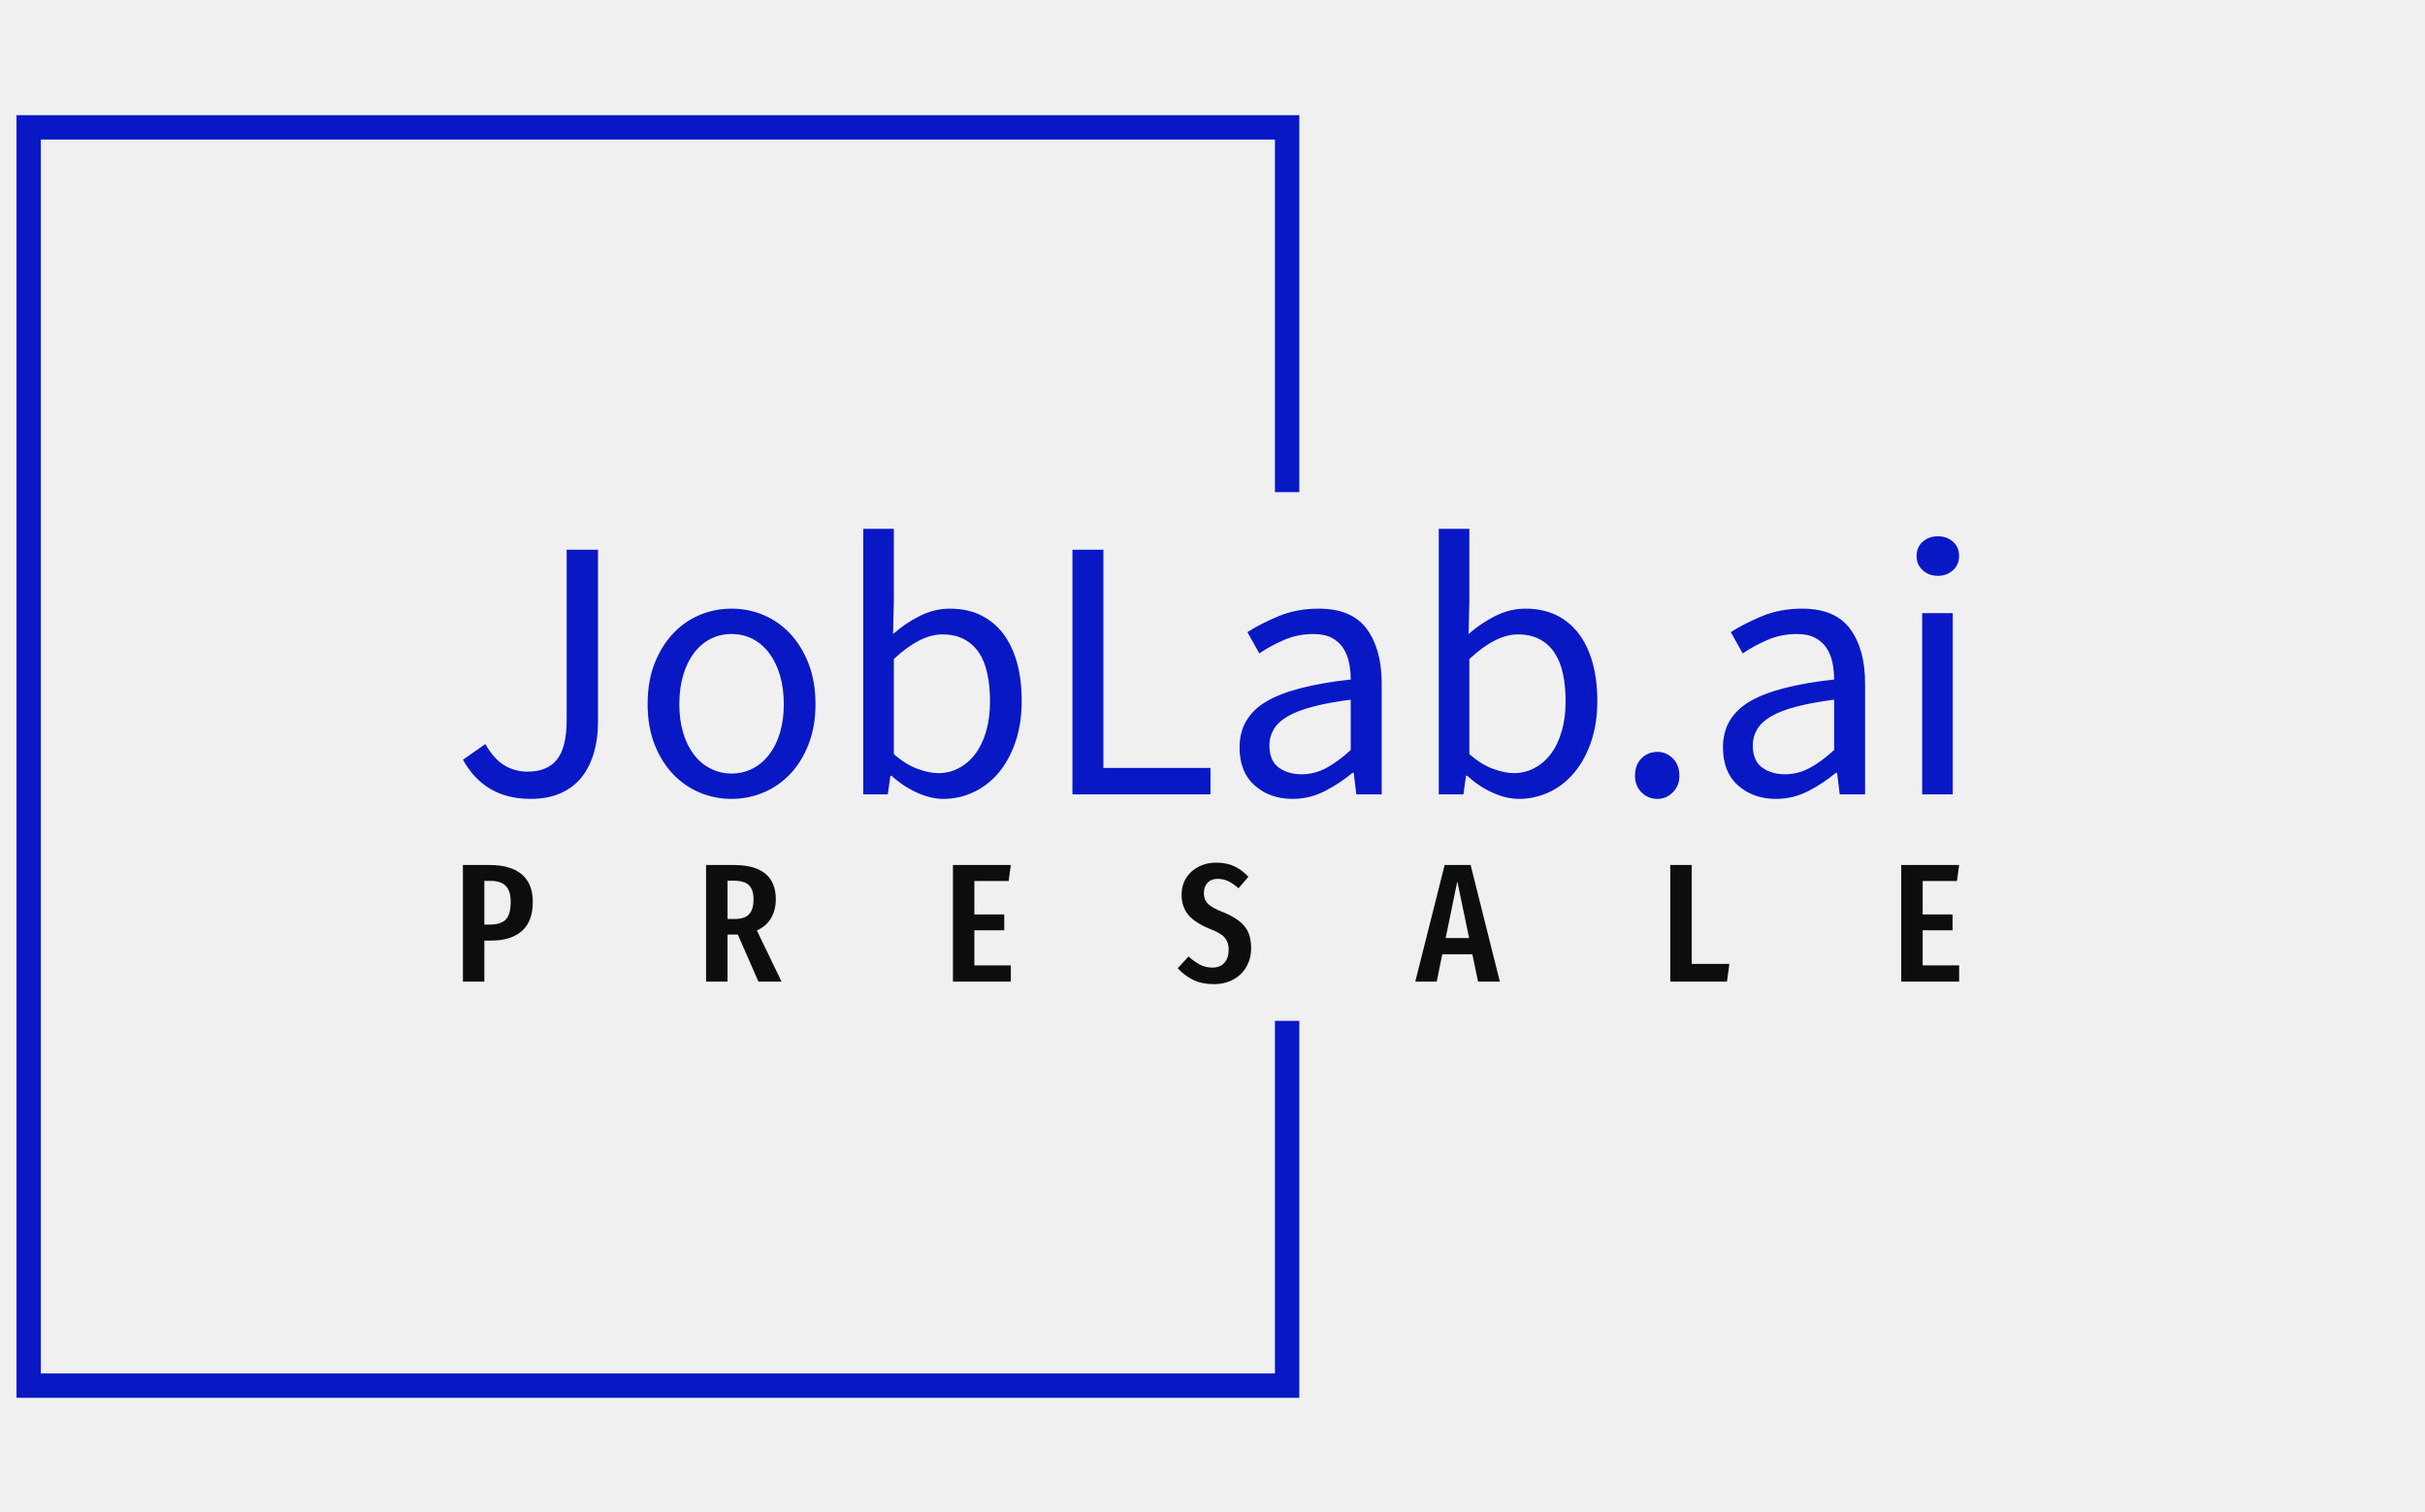
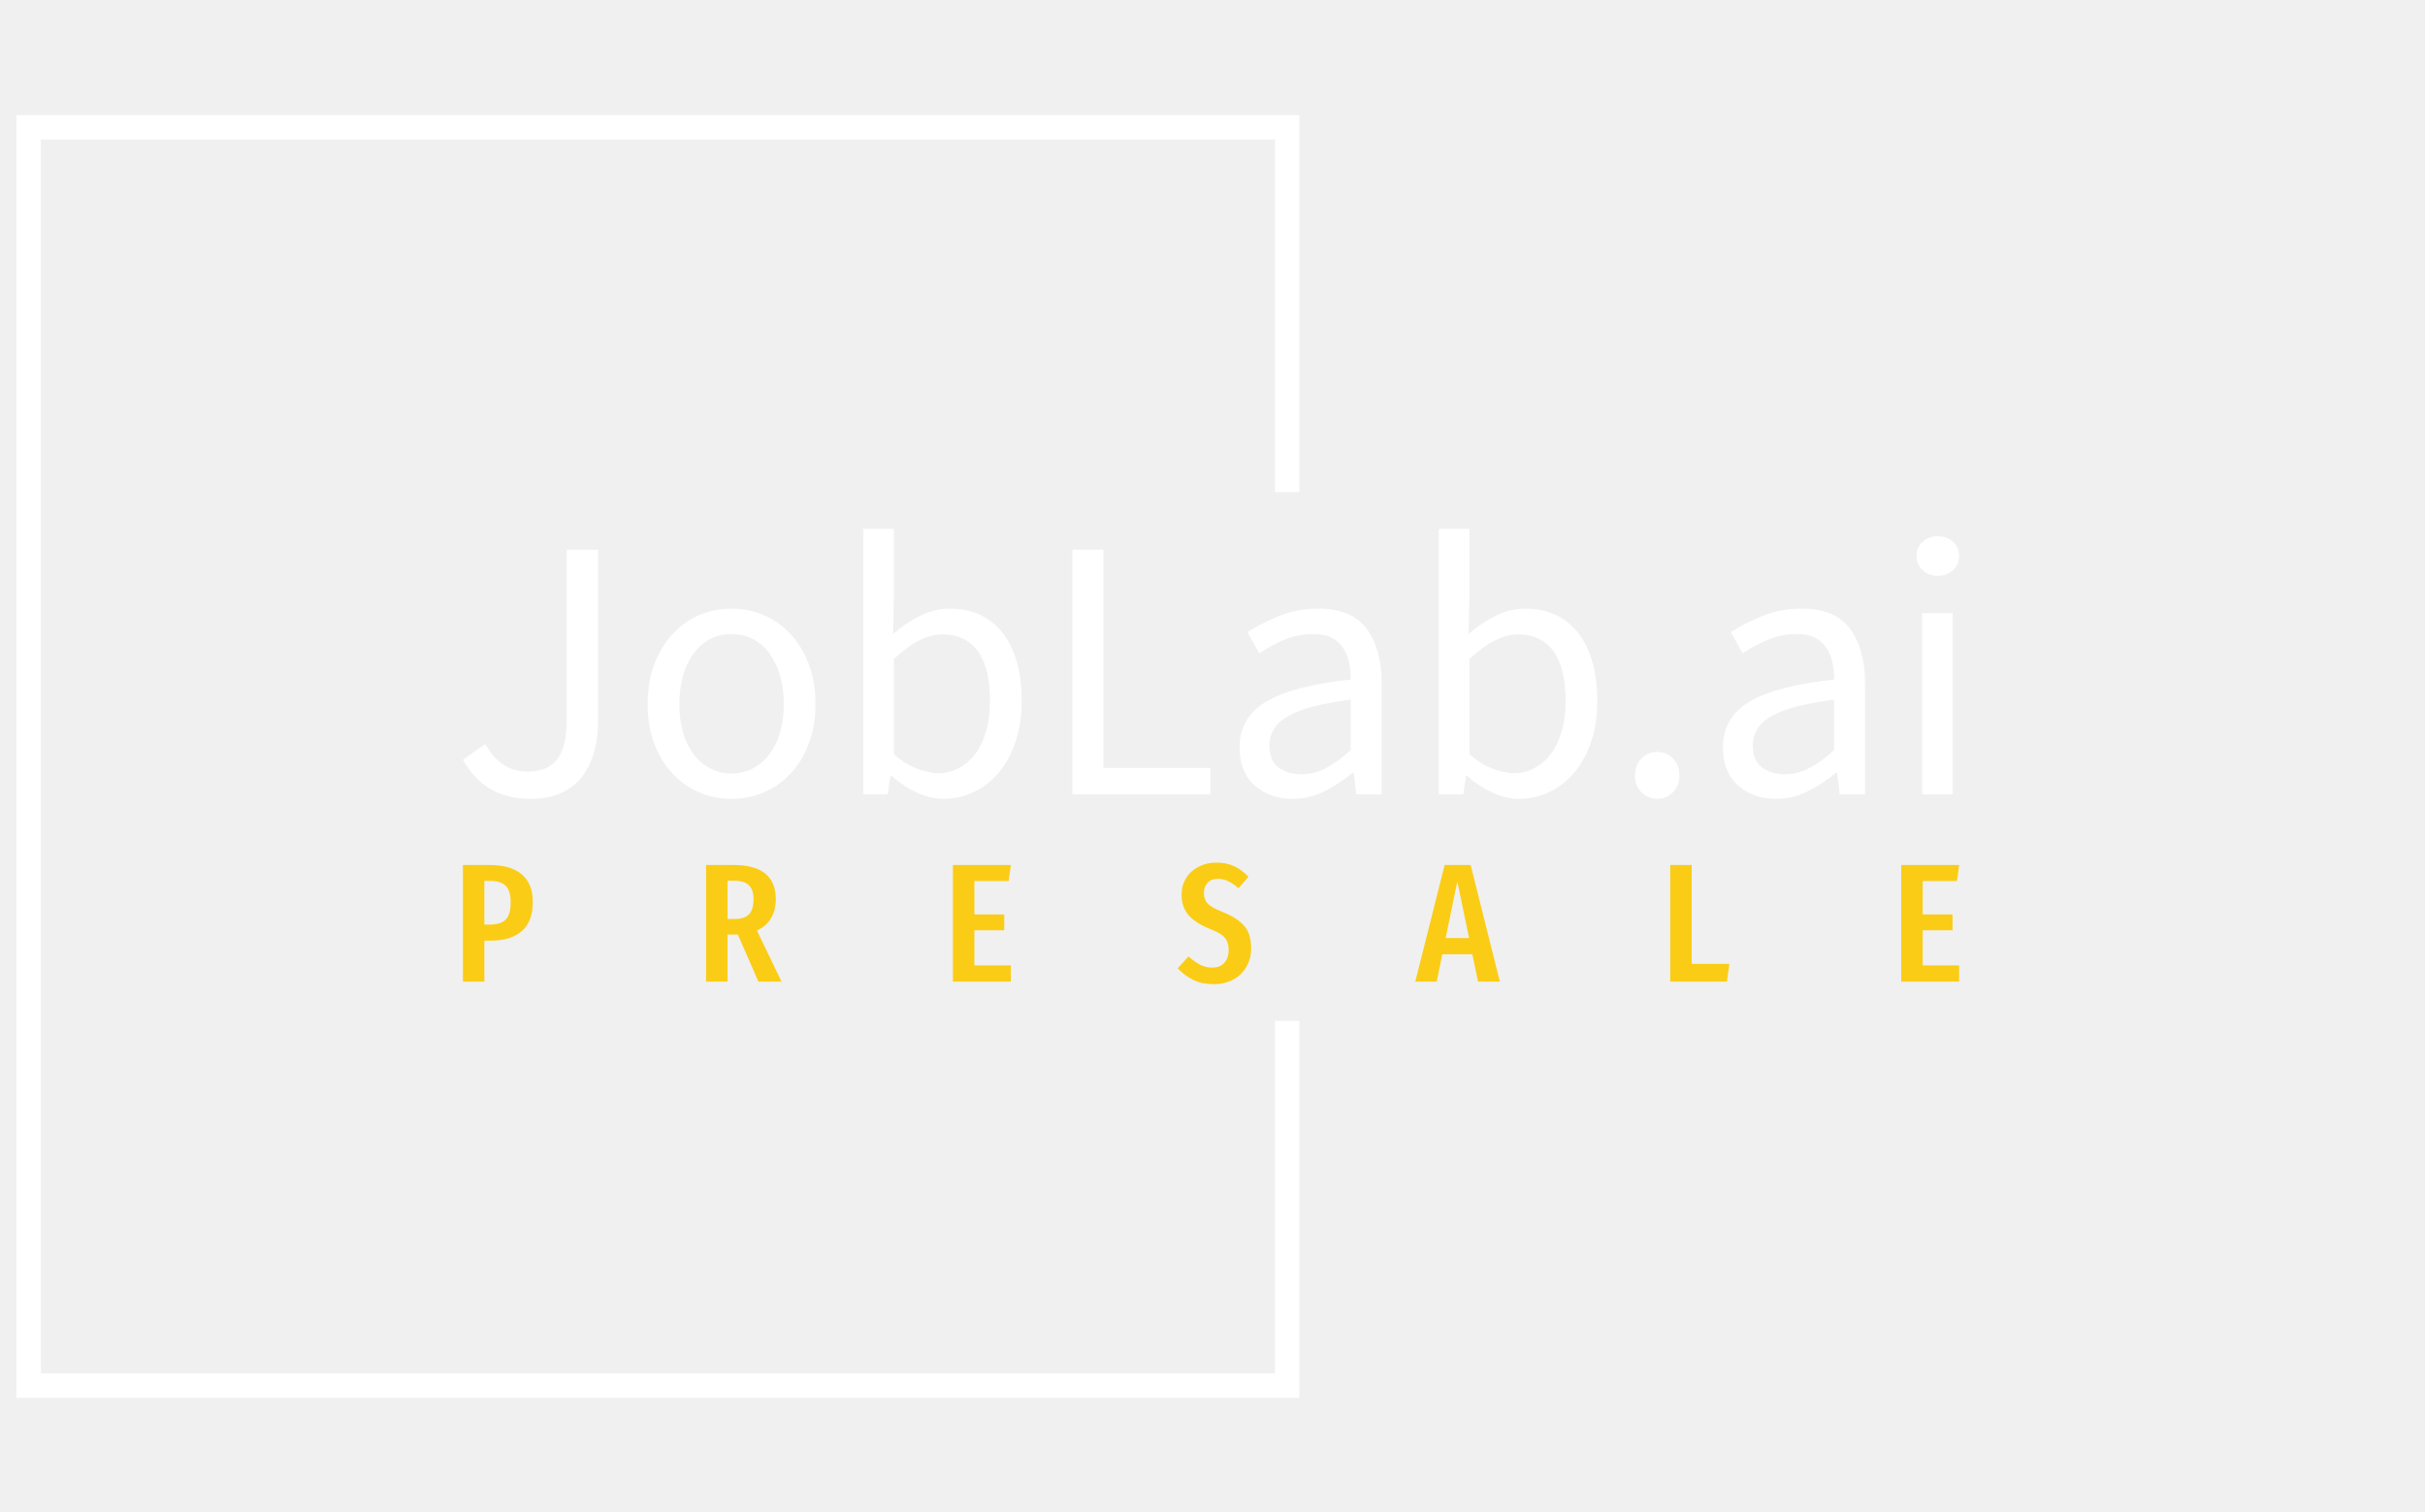
<svg xmlns="http://www.w3.org/2000/svg" version="1.1" width="2000" height="1247" viewBox="0 0 2000 1247">
  <g transform="matrix(1,0,0,1,-1.212121,0.5048583)">
    <svg viewBox="0 0 396 247" data-background-color="#ffffff" preserveAspectRatio="xMidYMid meet" height="1247" width="2000">
      <g id="tight-bounds" transform="matrix(1,0,0,1,0.24,-0.1)">
        <svg viewBox="0 0 395.52 247.2" height="247.2" width="395.52">
          <g>
            <svg />
          </g>
          <g>
            <svg viewBox="0 0 395.52 247.2" height="247.2" width="395.52">
              <g transform="matrix(1,0,0,1,75.54432,86.40454)">
                <svg viewBox="0 0 244.431 74.391" height="74.391" width="244.431">
                  <g>
                    <svg viewBox="0 0 244.431 74.391" height="74.391" width="244.431">
                      <g>
                        <svg viewBox="0 0 244.431 74.391" height="74.391" width="244.431">
                          <g>
                            <svg viewBox="0 0 244.431 74.391" height="74.391" width="244.431">
                              <g id="textblocktransform">
                                <svg viewBox="0 0 244.431 74.391" height="74.391" width="244.431" id="textblock">
                                  <g>
                                    <svg viewBox="0 0 244.431 44.121" height="44.121" width="244.431">
                                      <g transform="matrix(1,0,0,1,0,0)">
-                                         <svg width="244.431" viewBox="1.55 -35.6 200.53 36.2" height="44.121" data-palette-color="#0718c4">
-                                           <path d="M10.6 0.6L10.6 0.6Q4.45 0.6 1.55-4.65L1.55-4.65 4.55-6.75Q5.65-4.8 7.05-3.93 8.45-3.05 10.2-3.05L10.2-3.05Q12.85-3.05 14.15-4.67 15.45-6.3 15.45-10.05L15.45-10.05 15.45-32.8 19.65-32.8 19.65-9.65Q19.65-7.55 19.13-5.68 18.6-3.8 17.53-2.4 16.45-1 14.73-0.2 13 0.6 10.6 0.6ZM37.55 0.6L37.55 0.6Q35.3 0.6 33.27-0.25 31.25-1.1 29.7-2.73 28.15-4.35 27.22-6.73 26.3-9.1 26.3-12.1L26.3-12.1Q26.3-15.15 27.22-17.53 28.15-19.9 29.7-21.55 31.25-23.2 33.27-24.05 35.3-24.9 37.55-24.9L37.55-24.9Q39.8-24.9 41.82-24.05 43.85-23.2 45.4-21.55 46.95-19.9 47.87-17.53 48.8-15.15 48.8-12.1L48.8-12.1Q48.8-9.1 47.87-6.73 46.95-4.35 45.4-2.73 43.85-1.1 41.82-0.25 39.8 0.6 37.55 0.6ZM37.55-2.8L37.55-2.8Q39.1-2.8 40.4-3.48 41.7-4.15 42.62-5.38 43.55-6.6 44.05-8.3 44.55-10 44.55-12.1L44.55-12.1Q44.55-14.2 44.05-15.93 43.55-17.65 42.62-18.9 41.7-20.15 40.4-20.83 39.1-21.5 37.55-21.5L37.55-21.5Q36-21.5 34.7-20.83 33.4-20.15 32.47-18.9 31.55-17.65 31.05-15.93 30.55-14.2 30.55-12.1L30.55-12.1Q30.55-10 31.05-8.3 31.55-6.6 32.47-5.38 33.4-4.15 34.7-3.48 36-2.8 37.55-2.8ZM65.94 0.6L65.94 0.6Q64.25 0.6 62.42-0.23 60.59-1.05 58.99-2.5L58.99-2.5 58.84-2.5 58.49 0 55.2 0 55.2-35.6 59.3-35.6 59.3-25.9 59.2-21.5Q60.84-22.95 62.8-23.93 64.75-24.9 66.8-24.9L66.8-24.9Q69.14-24.9 70.94-24.03 72.75-23.15 73.97-21.53 75.19-19.9 75.82-17.63 76.44-15.35 76.44-12.55L76.44-12.55Q76.44-9.45 75.59-7 74.75-4.55 73.3-2.85 71.84-1.15 69.94-0.28 68.05 0.6 65.94 0.6ZM65.25-2.85L65.25-2.85Q66.75-2.85 68.02-3.53 69.3-4.2 70.22-5.43 71.14-6.65 71.67-8.45 72.19-10.25 72.19-12.5L72.19-12.5Q72.19-14.5 71.84-16.15 71.5-17.8 70.72-18.98 69.94-20.15 68.72-20.8 67.5-21.45 65.8-21.45L65.8-21.45Q62.84-21.45 59.3-18.15L59.3-18.15 59.3-5.4Q60.89-4 62.47-3.43 64.05-2.85 65.25-2.85ZM101.74 0L83.24 0 83.24-32.8 87.39-32.8 87.39-3.55 101.74-3.55 101.74 0ZM112.74 0.6L112.74 0.6Q109.69 0.6 107.67-1.2 105.64-3 105.64-6.3L105.64-6.3Q105.64-10.3 109.19-12.43 112.74-14.55 120.54-15.4L120.54-15.4Q120.54-16.55 120.32-17.65 120.09-18.75 119.54-19.6 118.99-20.45 118.02-20.98 117.04-21.5 115.54-21.5L115.54-21.5Q113.44-21.5 111.59-20.7 109.74-19.9 108.29-18.9L108.29-18.9 106.69-21.75Q108.39-22.85 110.84-23.88 113.29-24.9 116.24-24.9L116.24-24.9Q120.69-24.9 122.69-22.18 124.69-19.45 124.69-14.9L124.69-14.9 124.69 0 121.29 0 120.94-2.9 120.79-2.9Q119.04-1.45 117.04-0.43 115.04 0.6 112.74 0.6ZM113.94-2.7L113.94-2.7Q115.69-2.7 117.24-3.53 118.79-4.35 120.54-5.95L120.54-5.95 120.54-12.7Q117.49-12.3 115.42-11.75 113.34-11.2 112.07-10.45 110.79-9.7 110.22-8.72 109.64-7.75 109.64-6.6L109.64-6.6Q109.64-4.5 110.89-3.6 112.14-2.7 113.94-2.7ZM143.09 0.6L143.09 0.6Q141.39 0.6 139.56-0.23 137.74-1.05 136.14-2.5L136.14-2.5 135.99-2.5 135.64 0 132.34 0 132.34-35.6 136.44-35.6 136.44-25.9 136.34-21.5Q137.99-22.95 139.94-23.93 141.89-24.9 143.94-24.9L143.94-24.9Q146.29-24.9 148.09-24.03 149.89-23.15 151.11-21.53 152.34-19.9 152.96-17.63 153.59-15.35 153.59-12.55L153.59-12.55Q153.59-9.45 152.74-7 151.89-4.55 150.44-2.85 148.99-1.15 147.09-0.28 145.19 0.6 143.09 0.6ZM142.39-2.85L142.39-2.85Q143.89-2.85 145.16-3.53 146.44-4.2 147.36-5.43 148.29-6.65 148.81-8.45 149.34-10.25 149.34-12.5L149.34-12.5Q149.34-14.5 148.99-16.15 148.64-17.8 147.86-18.98 147.09-20.15 145.86-20.8 144.64-21.45 142.94-21.45L142.94-21.45Q139.99-21.45 136.44-18.15L136.44-18.15 136.44-5.4Q138.04-4 139.61-3.43 141.19-2.85 142.39-2.85ZM161.64 0.6L161.64 0.6Q160.39 0.6 159.51-0.28 158.64-1.15 158.64-2.5L158.64-2.5Q158.64-3.95 159.51-4.83 160.39-5.7 161.64-5.7L161.64-5.7Q162.84-5.7 163.71-4.83 164.59-3.95 164.59-2.5L164.59-2.5Q164.59-1.15 163.71-0.28 162.84 0.6 161.64 0.6ZM177.53 0.6L177.53 0.6Q174.48 0.6 172.46-1.2 170.43-3 170.43-6.3L170.43-6.3Q170.43-10.3 173.98-12.43 177.53-14.55 185.33-15.4L185.33-15.4Q185.33-16.55 185.11-17.65 184.88-18.75 184.33-19.6 183.78-20.45 182.81-20.98 181.83-21.5 180.33-21.5L180.33-21.5Q178.23-21.5 176.38-20.7 174.53-19.9 173.08-18.9L173.08-18.9 171.48-21.75Q173.18-22.85 175.63-23.88 178.08-24.9 181.03-24.9L181.03-24.9Q185.48-24.9 187.48-22.18 189.48-19.45 189.48-14.9L189.48-14.9 189.48 0 186.08 0 185.73-2.9 185.58-2.9Q183.83-1.45 181.83-0.43 179.83 0.6 177.53 0.6ZM178.73-2.7L178.73-2.7Q180.48-2.7 182.03-3.53 183.58-4.35 185.33-5.95L185.33-5.95 185.33-12.7Q182.28-12.3 180.21-11.75 178.13-11.2 176.86-10.45 175.58-9.7 175.01-8.72 174.43-7.75 174.43-6.6L174.43-6.6Q174.43-4.5 175.68-3.6 176.93-2.7 178.73-2.7ZM201.23 0L197.13 0 197.13-24.3 201.23-24.3 201.23 0ZM199.23-29.3L199.23-29.3Q198.03-29.3 197.21-30.05 196.38-30.8 196.38-31.95L196.38-31.95Q196.38-33.15 197.21-33.88 198.03-34.6 199.23-34.6L199.23-34.6Q200.43-34.6 201.26-33.88 202.08-33.15 202.08-31.95L202.08-31.95Q202.08-30.8 201.26-30.05 200.43-29.3 199.23-29.3Z" opacity="1" transform="matrix(1,0,0,1,0,0)" fill="#0718c4" class="wordmark-text-0" data-fill-palette-color="primary" id="text-0" />
+                                         <svg width="244.431" viewBox="1.55 -35.6 200.53 36.2" height="44.121" data-palette-color="#fff">
+                                           <path d="M10.6 0.6L10.6 0.6Q4.45 0.6 1.55-4.65L1.55-4.65 4.55-6.75Q5.65-4.8 7.05-3.93 8.45-3.05 10.2-3.05L10.2-3.05Q12.85-3.05 14.15-4.67 15.45-6.3 15.45-10.05L15.45-10.05 15.45-32.8 19.65-32.8 19.65-9.65Q19.65-7.55 19.13-5.68 18.6-3.8 17.53-2.4 16.45-1 14.73-0.2 13 0.6 10.6 0.6ZM37.55 0.6L37.55 0.6Q35.3 0.6 33.27-0.25 31.25-1.1 29.7-2.73 28.15-4.35 27.22-6.73 26.3-9.1 26.3-12.1L26.3-12.1Q26.3-15.15 27.22-17.53 28.15-19.9 29.7-21.55 31.25-23.2 33.27-24.05 35.3-24.9 37.55-24.9L37.55-24.9Q39.8-24.9 41.82-24.05 43.85-23.2 45.4-21.55 46.95-19.9 47.87-17.53 48.8-15.15 48.8-12.1L48.8-12.1Q48.8-9.1 47.87-6.73 46.95-4.35 45.4-2.73 43.85-1.1 41.82-0.25 39.8 0.6 37.55 0.6ZM37.55-2.8L37.55-2.8Q39.1-2.8 40.4-3.48 41.7-4.15 42.62-5.38 43.55-6.6 44.05-8.3 44.55-10 44.55-12.1L44.55-12.1Q44.55-14.2 44.05-15.93 43.55-17.65 42.62-18.9 41.7-20.15 40.4-20.83 39.1-21.5 37.55-21.5L37.55-21.5Q36-21.5 34.7-20.83 33.4-20.15 32.47-18.9 31.55-17.65 31.05-15.93 30.55-14.2 30.55-12.1L30.55-12.1Q30.55-10 31.05-8.3 31.55-6.6 32.47-5.38 33.4-4.15 34.7-3.48 36-2.8 37.55-2.8ZM65.94 0.6L65.94 0.6Q64.25 0.6 62.42-0.23 60.59-1.05 58.99-2.5L58.99-2.5 58.84-2.5 58.49 0 55.2 0 55.2-35.6 59.3-35.6 59.3-25.9 59.2-21.5Q60.84-22.95 62.8-23.93 64.75-24.9 66.8-24.9L66.8-24.9Q69.14-24.9 70.94-24.03 72.75-23.15 73.97-21.53 75.19-19.9 75.82-17.63 76.44-15.35 76.44-12.55L76.44-12.55Q76.44-9.45 75.59-7 74.75-4.55 73.3-2.85 71.84-1.15 69.94-0.28 68.05 0.6 65.94 0.6ZM65.25-2.85L65.25-2.85Q66.75-2.85 68.02-3.53 69.3-4.2 70.22-5.43 71.14-6.65 71.67-8.45 72.19-10.25 72.19-12.5L72.19-12.5Q72.19-14.5 71.84-16.15 71.5-17.8 70.72-18.98 69.94-20.15 68.72-20.8 67.5-21.45 65.8-21.45L65.8-21.45Q62.84-21.45 59.3-18.15L59.3-18.15 59.3-5.4Q60.89-4 62.47-3.43 64.05-2.85 65.25-2.85ZM101.74 0L83.24 0 83.24-32.8 87.39-32.8 87.39-3.55 101.74-3.55 101.74 0ZM112.74 0.6L112.74 0.6Q109.69 0.6 107.67-1.2 105.64-3 105.64-6.3L105.64-6.3Q105.64-10.3 109.19-12.43 112.74-14.55 120.54-15.4L120.54-15.4Q120.54-16.55 120.32-17.65 120.09-18.75 119.54-19.6 118.99-20.45 118.02-20.98 117.04-21.5 115.54-21.5L115.54-21.5Q113.44-21.5 111.59-20.7 109.74-19.9 108.29-18.9L108.29-18.9 106.69-21.75Q108.39-22.85 110.84-23.88 113.29-24.9 116.24-24.9L116.24-24.9Q120.69-24.9 122.69-22.18 124.69-19.45 124.69-14.9L124.69-14.9 124.69 0 121.29 0 120.94-2.9 120.79-2.9Q119.04-1.45 117.04-0.43 115.04 0.6 112.74 0.6ZM113.94-2.7L113.94-2.7Q115.69-2.7 117.24-3.53 118.79-4.35 120.54-5.95L120.54-5.95 120.54-12.7Q117.49-12.3 115.42-11.75 113.34-11.2 112.07-10.45 110.79-9.7 110.22-8.72 109.64-7.75 109.64-6.6L109.64-6.6Q109.64-4.5 110.89-3.6 112.14-2.7 113.94-2.7ZM143.09 0.6L143.09 0.6Q141.39 0.6 139.56-0.23 137.74-1.05 136.14-2.5L136.14-2.5 135.99-2.5 135.64 0 132.34 0 132.34-35.6 136.44-35.6 136.44-25.9 136.34-21.5Q137.99-22.95 139.94-23.93 141.89-24.9 143.94-24.9L143.94-24.9Q146.29-24.9 148.09-24.03 149.89-23.15 151.11-21.53 152.34-19.9 152.96-17.63 153.59-15.35 153.59-12.55L153.59-12.55Q153.59-9.45 152.74-7 151.89-4.55 150.44-2.85 148.99-1.15 147.09-0.28 145.19 0.6 143.09 0.6ZM142.39-2.85L142.39-2.85Q143.89-2.85 145.16-3.53 146.44-4.2 147.36-5.43 148.29-6.65 148.81-8.45 149.34-10.25 149.34-12.5L149.34-12.5Q149.34-14.5 148.99-16.15 148.64-17.8 147.86-18.98 147.09-20.15 145.86-20.8 144.64-21.45 142.94-21.45L142.94-21.45Q139.99-21.45 136.44-18.15L136.44-18.15 136.44-5.4Q138.04-4 139.61-3.43 141.19-2.85 142.39-2.85ZM161.64 0.6L161.64 0.6Q160.39 0.6 159.51-0.28 158.64-1.15 158.64-2.5L158.64-2.5Q158.64-3.95 159.51-4.83 160.39-5.7 161.64-5.7L161.64-5.7Q162.84-5.7 163.71-4.83 164.59-3.95 164.59-2.5L164.59-2.5Q164.59-1.15 163.71-0.28 162.84 0.6 161.64 0.6ZM177.53 0.6L177.53 0.6Q174.48 0.6 172.46-1.2 170.43-3 170.43-6.3L170.43-6.3Q170.43-10.3 173.98-12.43 177.53-14.55 185.33-15.4L185.33-15.4Q185.33-16.55 185.11-17.65 184.88-18.75 184.33-19.6 183.78-20.45 182.81-20.98 181.83-21.5 180.33-21.5L180.33-21.5Q178.23-21.5 176.38-20.7 174.53-19.9 173.08-18.9L173.08-18.9 171.48-21.75Q173.18-22.85 175.63-23.88 178.08-24.9 181.03-24.9L181.03-24.9Q185.48-24.9 187.48-22.18 189.48-19.45 189.48-14.9L189.48-14.9 189.48 0 186.08 0 185.73-2.9 185.58-2.9Q183.83-1.45 181.83-0.43 179.83 0.6 177.53 0.6ZM178.73-2.7L178.73-2.7Q180.48-2.7 182.03-3.53 183.58-4.35 185.33-5.95L185.33-5.95 185.33-12.7Q182.28-12.3 180.21-11.75 178.13-11.2 176.86-10.45 175.58-9.7 175.01-8.72 174.43-7.75 174.43-6.6L174.43-6.6Q174.43-4.5 175.68-3.6 176.93-2.7 178.73-2.7ZM201.23 0L197.13 0 197.13-24.3 201.23-24.3 201.23 0ZM199.23-29.3L199.23-29.3Q198.03-29.3 197.21-30.05 196.38-30.8 196.38-31.95L196.38-31.95Q196.38-33.15 197.21-33.88 198.03-34.6 199.23-34.6L199.23-34.6Q200.43-34.6 201.26-33.88 202.08-33.15 202.08-31.95L202.08-31.95Q202.08-30.8 201.26-30.05 200.43-29.3 199.23-29.3Z" opacity="1" transform="matrix(1,0,0,1,0,0)" fill="#fff" class="wordmark-text-0" data-fill-palette-color="primary" id="text-0" />
                                        </svg>
                                      </g>
                                    </svg>
                                  </g>
                                  <g transform="matrix(1,0,0,1,0,54.53659)">
                                    <svg viewBox="0 0 244.431 19.854" height="19.854" width="244.431">
                                      <g transform="matrix(1,0,0,1,0,0)">
                                        <svg width="244.431" viewBox="3 -35.25 443.2 36" height="19.854" data-palette-color="#0c0e0e">
-                                           <path d="M10.9-34.55Q17.15-34.55 20.43-31.78 23.7-29 23.7-23.6L23.7-23.6Q23.7-17.85 20.48-15 17.25-12.15 11.35-12.15L11.35-12.15 9.35-12.15 9.35 0 3 0 3-34.55 10.9-34.55ZM11-16.9Q14.25-16.9 15.7-18.4 17.15-19.9 17.15-23.55L17.15-23.55Q17.15-26.85 15.7-28.35 14.25-29.85 11.05-29.85L11.05-29.85 9.35-29.85 9.35-16.9 11-16.9ZM97.38 0L90.53 0 84.43-13.95 83.83-13.95 81.38-13.95 81.38 0 75.03 0 75.03-34.55 83.18-34.55Q95.68-34.55 95.68-24.4L95.68-24.4Q95.68-21.25 94.28-18.82 92.88-16.4 90.08-15.15L90.08-15.15 97.38 0ZM83.48-18.55Q86.43-18.55 87.75-19.95 89.08-21.35 89.08-24.4L89.08-24.4Q89.08-27.25 87.7-28.58 86.33-29.9 83.18-29.9L83.18-29.9 81.38-29.9 81.38-18.55 83.48-18.55ZM148.15-34.55L165.3-34.55 164.65-29.8 154.5-29.8 154.5-19.9 163.35-19.9 163.35-15.2 154.5-15.2 154.5-4.8 165.3-4.8 165.3 0 148.15 0 148.15-34.55ZM226.13-35.25Q229.13-35.25 231.43-34.2 233.73-33.15 235.68-31.05L235.68-31.05 232.73-27.65Q231.18-29.05 229.7-29.75 228.23-30.45 226.58-30.45L226.58-30.45Q224.68-30.45 223.58-29.28 222.48-28.1 222.48-26.2L222.48-26.2Q222.48-24.3 223.63-23.1 224.78-21.9 228.13-20.6L228.13-20.6Q232.43-18.85 234.45-16.5 236.48-14.15 236.48-9.85L236.48-9.85Q236.48-6.9 235.13-4.48 233.78-2.05 231.25-0.65 228.73 0.75 225.38 0.75L225.38 0.75Q221.93 0.75 219.38-0.48 216.83-1.7 214.73-3.95L214.73-3.95 217.93-7.45Q219.73-5.85 221.38-5 223.03-4.15 224.98-4.15L224.98-4.15Q227.28-4.15 228.55-5.58 229.83-7 229.83-9.45L229.83-9.45Q229.83-11.6 228.7-12.98 227.58-14.35 224.53-15.5L224.53-15.5Q219.93-17.35 217.9-19.75 215.88-22.15 215.88-25.75L215.88-25.75Q215.88-28.5 217.2-30.65 218.53-32.8 220.88-34.02 223.23-35.25 226.13-35.25L226.13-35.25ZM310.15 0L303.7 0 302-8.1 293.1-8.1 291.45 0 285.1 0 293.8-34.55 301.5-34.55 310.15 0ZM297.55-29.7L294.1-12.9 301.05-12.9 297.55-29.7ZM360.63-34.55L366.98-34.55 366.98-5.25 378.13-5.25 377.43 0 360.63 0 360.63-34.55ZM429.05-34.55L446.2-34.55 445.55-29.8 435.4-29.8 435.4-19.9 444.25-19.9 444.25-15.2 435.4-15.2 435.4-4.8 446.2-4.8 446.2 0 429.05 0 429.05-34.55Z" opacity="1" transform="matrix(1,0,0,1,0,0)" fill="#0c0e0e" class="slogan-text-1" data-fill-palette-color="secondary" id="text-1" />
+                                           <path d="M10.9-34.55Q17.15-34.55 20.43-31.78 23.7-29 23.7-23.6L23.7-23.6Q23.7-17.85 20.48-15 17.25-12.15 11.35-12.15L11.35-12.15 9.35-12.15 9.35 0 3 0 3-34.55 10.9-34.55ZM11-16.9Q14.25-16.9 15.7-18.4 17.15-19.9 17.15-23.55L17.15-23.55Q17.15-26.85 15.7-28.35 14.25-29.85 11.05-29.85L11.05-29.85 9.35-29.85 9.35-16.9 11-16.9ZM97.38 0L90.53 0 84.43-13.95 83.83-13.95 81.38-13.95 81.38 0 75.03 0 75.03-34.55 83.18-34.55Q95.68-34.55 95.68-24.4L95.68-24.4Q95.68-21.25 94.28-18.82 92.88-16.4 90.08-15.15L90.08-15.15 97.38 0ZM83.48-18.55Q86.43-18.55 87.75-19.95 89.08-21.35 89.08-24.4L89.08-24.4Q89.08-27.25 87.7-28.58 86.33-29.9 83.18-29.9L83.18-29.9 81.38-29.9 81.38-18.55 83.48-18.55ZM148.15-34.55L165.3-34.55 164.65-29.8 154.5-29.8 154.5-19.9 163.35-19.9 163.35-15.2 154.5-15.2 154.5-4.8 165.3-4.8 165.3 0 148.15 0 148.15-34.55ZM226.13-35.25Q229.13-35.25 231.43-34.2 233.73-33.15 235.68-31.05L235.68-31.05 232.73-27.65Q231.18-29.05 229.7-29.75 228.23-30.45 226.58-30.45L226.58-30.45Q224.68-30.45 223.58-29.28 222.48-28.1 222.48-26.2L222.48-26.2Q222.48-24.3 223.63-23.1 224.78-21.9 228.13-20.6L228.13-20.6Q232.43-18.85 234.45-16.5 236.48-14.15 236.48-9.85L236.48-9.85Q236.48-6.9 235.13-4.48 233.78-2.05 231.25-0.65 228.73 0.75 225.38 0.75L225.38 0.75Q221.93 0.75 219.38-0.48 216.83-1.7 214.73-3.95L214.73-3.95 217.93-7.45Q219.73-5.85 221.38-5 223.03-4.15 224.98-4.15L224.98-4.15Q227.28-4.15 228.55-5.58 229.83-7 229.83-9.45L229.83-9.45Q229.83-11.6 228.7-12.98 227.58-14.35 224.53-15.5L224.53-15.5Q219.93-17.35 217.9-19.75 215.88-22.15 215.88-25.75L215.88-25.75Q215.88-28.5 217.2-30.65 218.53-32.8 220.88-34.02 223.23-35.25 226.13-35.25L226.13-35.25ZM310.15 0L303.7 0 302-8.1 293.1-8.1 291.45 0 285.1 0 293.8-34.55 301.5-34.55 310.15 0ZM297.55-29.7L294.1-12.9 301.05-12.9 297.55-29.7ZM360.63-34.55L366.98-34.55 366.98-5.25 378.13-5.25 377.43 0 360.63 0 360.63-34.55ZM429.05-34.55L446.2-34.55 445.55-29.8 435.4-29.8 435.4-19.9 444.25-19.9 444.25-15.2 435.4-15.2 435.4-4.8 446.2-4.8 446.2 0 429.05 0 429.05-34.55Z" opacity="1" transform="matrix(1,0,0,1,0,0)" fill="#FACC15" class="slogan-text-1" data-fill-palette-color="secondary" id="text-1" />
                                        </svg>
                                      </g>
                                    </svg>
                                  </g>
                                </svg>
                              </g>
                            </svg>
                          </g>
                        </svg>
                      </g>
                    </svg>
                  </g>
                </svg>
              </g>
-               <path d="M212.183 80.405L212.183 18.818 2.619 18.818 2.619 228.382 212.183 228.382 212.183 166.795 208.204 166.795 208.204 224.403 6.598 224.403 6.598 22.797 208.204 22.797 208.204 80.405Z" fill="#0718c4" stroke="transparent" data-fill-palette-color="tertiary" />
+               <path d="M212.183 80.405L212.183 18.818 2.619 18.818 2.619 228.382 212.183 228.382 212.183 166.795 208.204 166.795 208.204 224.403 6.598 224.403 6.598 22.797 208.204 22.797 208.204 80.405Z" fill="#fff" stroke="transparent" data-fill-palette-color="tertiary" />
            </svg>
          </g>
          <defs />
        </svg>
        <rect width="395.52" height="247.2" fill="none" stroke="none" visibility="hidden" />
      </g>
    </svg>
  </g>
</svg>
